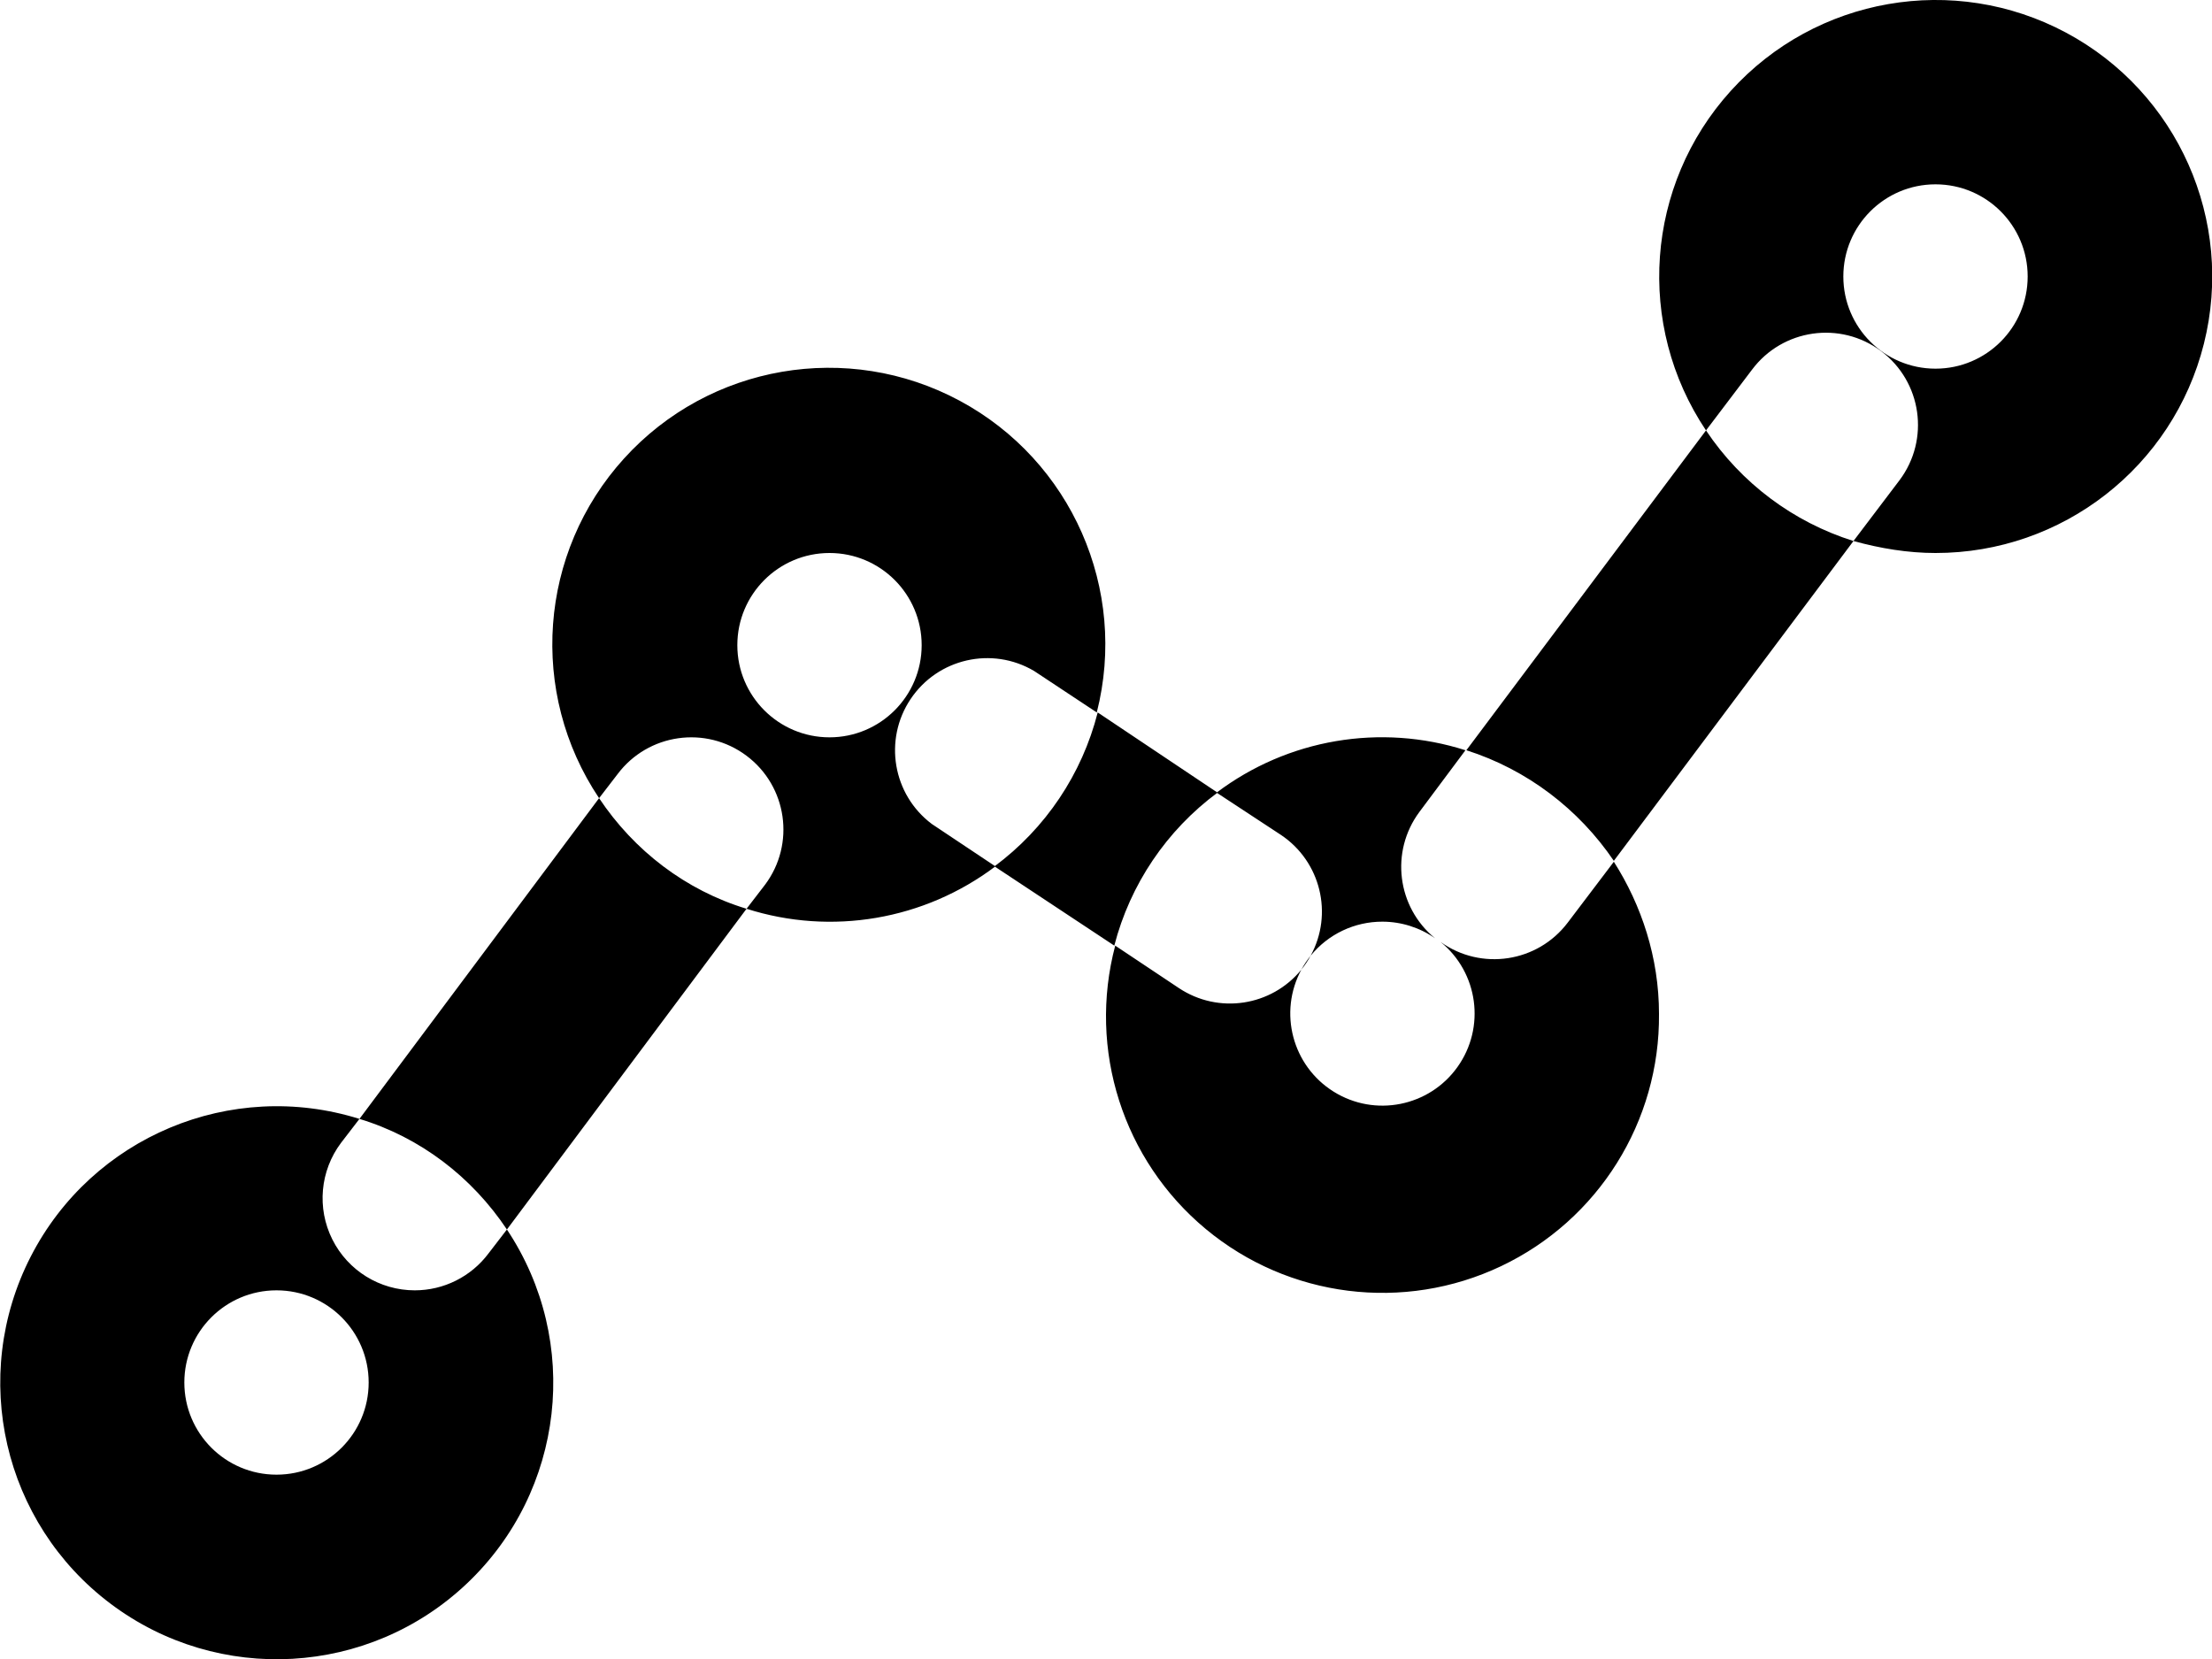
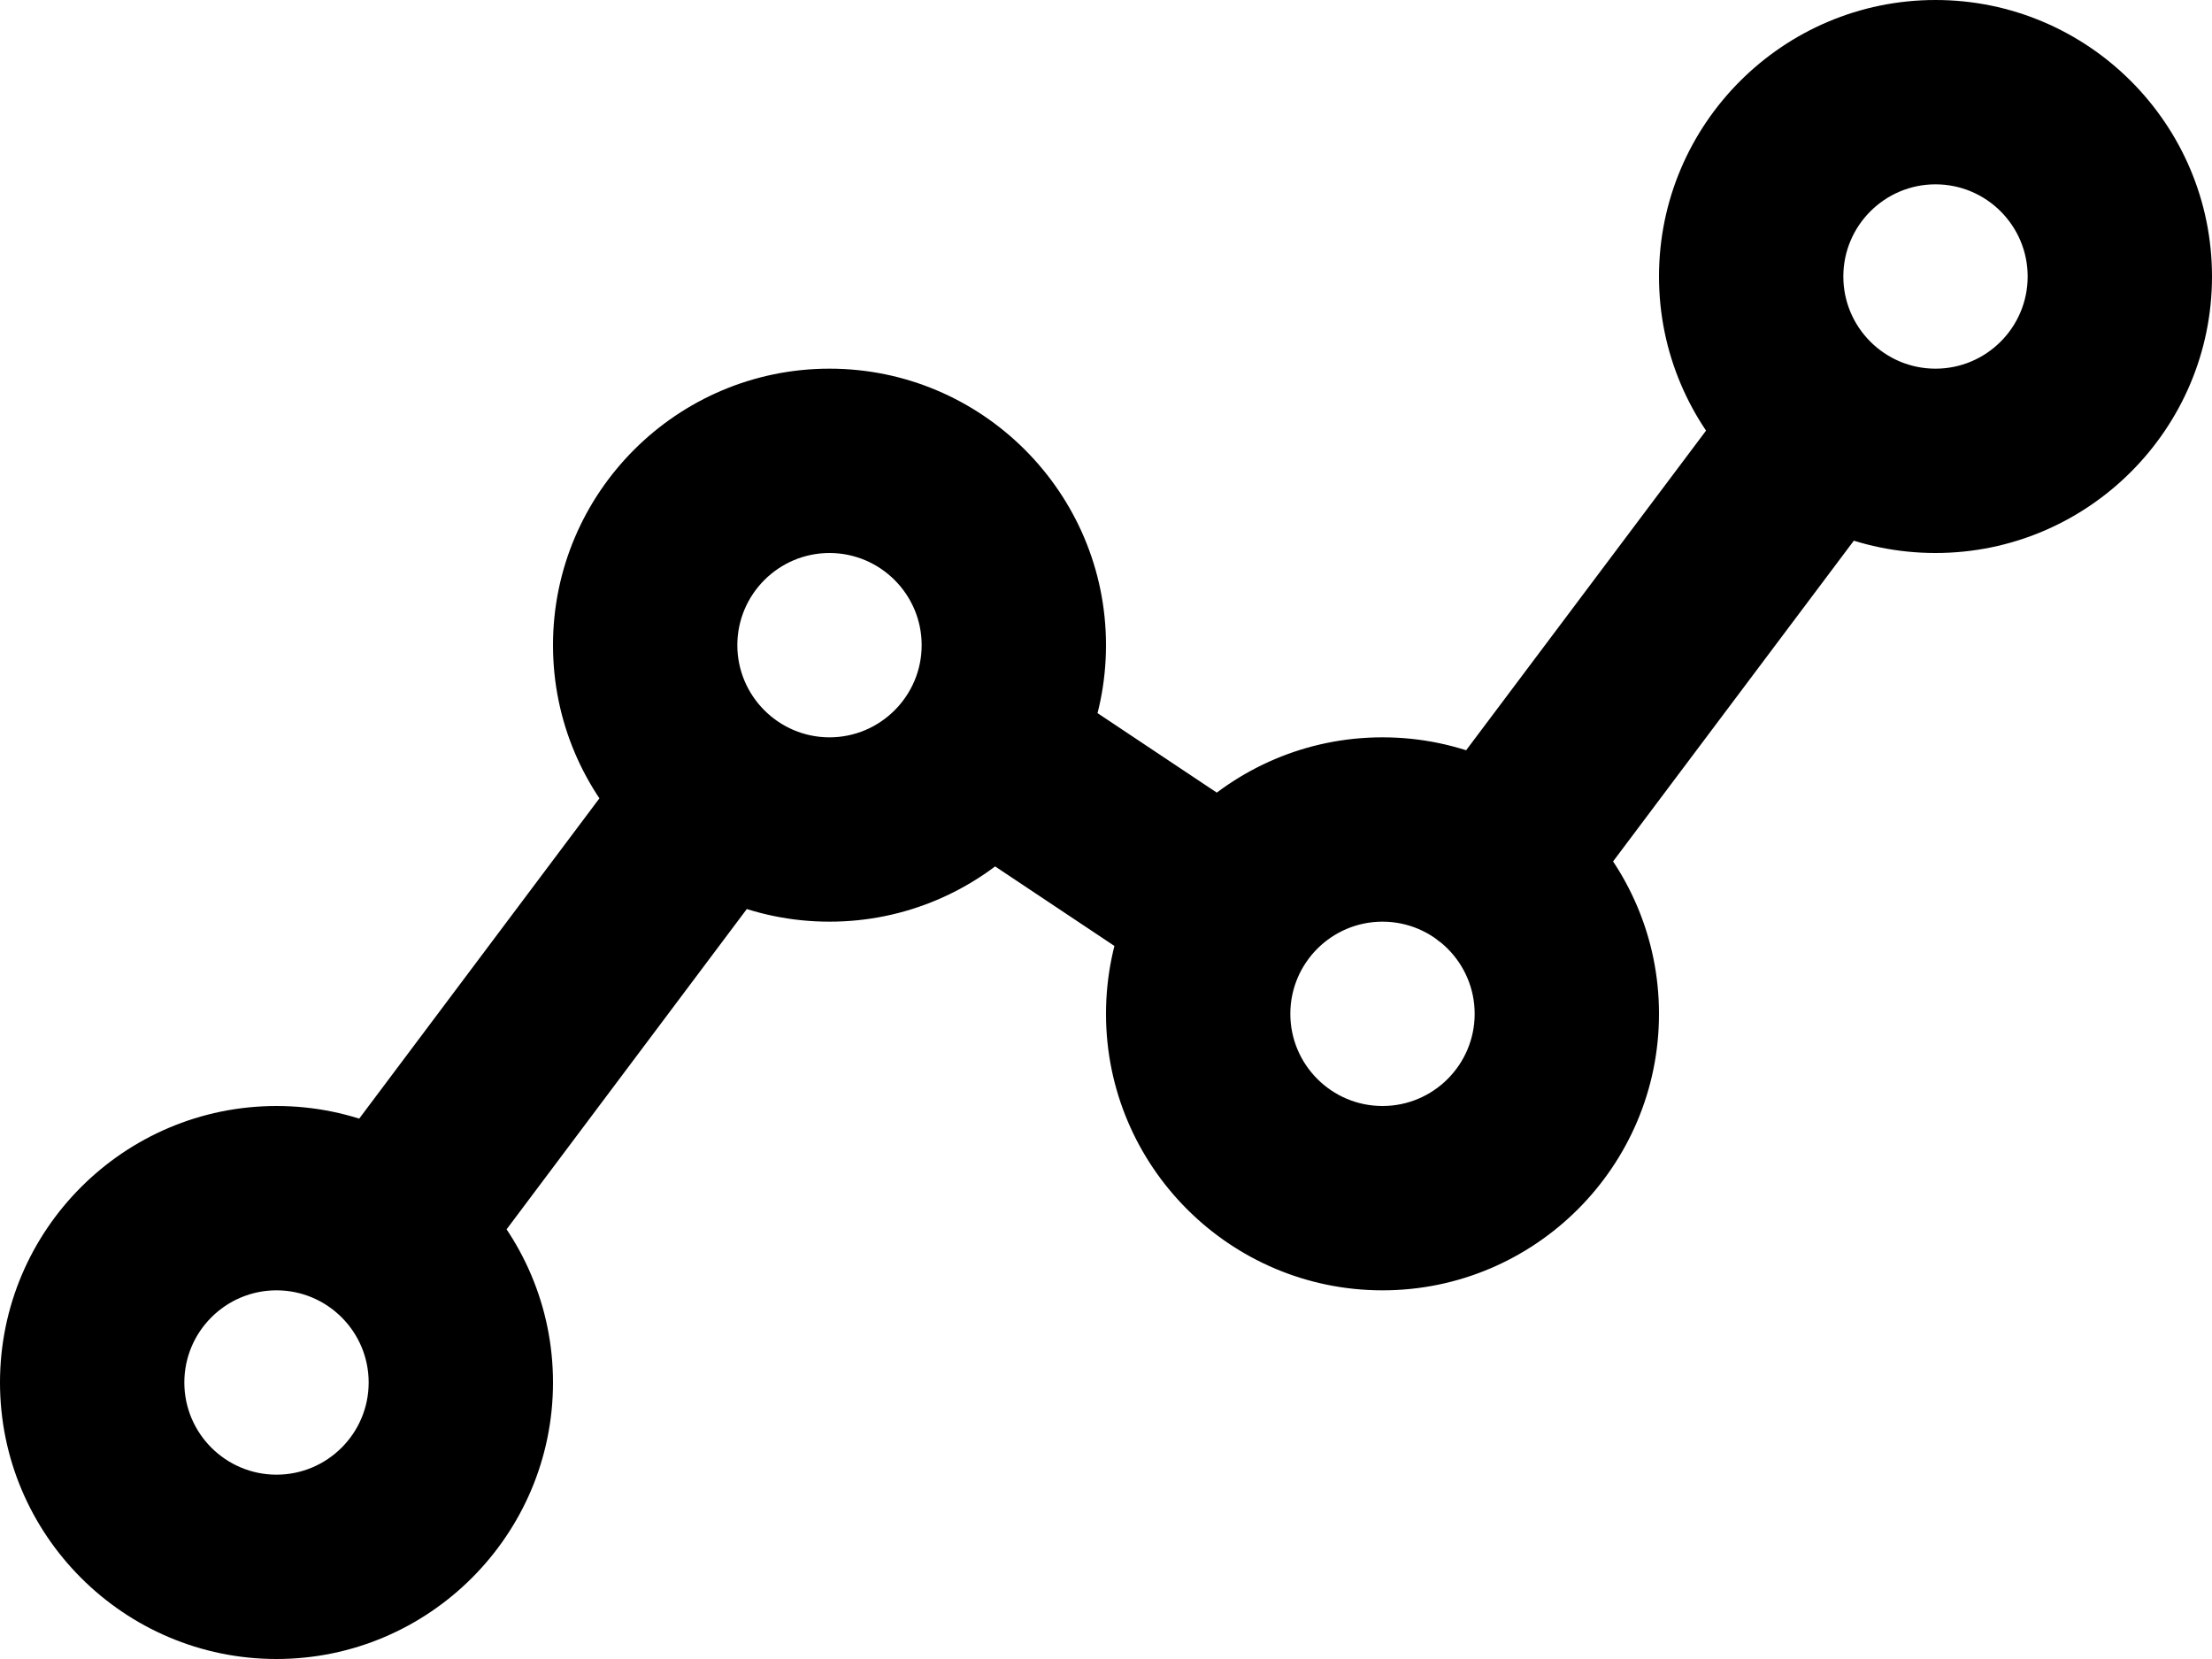
- <svg xmlns="http://www.w3.org/2000/svg" xmlns:xlink="http://www.w3.org/1999/xlink" width="24" height="18" viewBox="0 0 24 18">
-   <defs>
-     <path id="vtnpa" d="M900.5 152a1 1 0 0 0 .8-.4l.2-.26a3 3 0 1 1-1.6-1.2l-.2.26a1 1 0 0 0 .8 1.6zm2-5.34c.38.57.94 1 1.6 1.2l-2.6 3.48c-.38-.57-.94-1-1.6-1.2zm0 0a3 3 0 1 1 5.4-.93l-.68-.45a1 1 0 0 0-1.11 1.66l.69.46a2.98 2.98 0 0 1-2.7.46l.2-.26a1 1 0 0 0-1.6-1.2zM917 140a1 1 0 1 0 0 2 1 1 0 0 0 0-2zm0 4c-.3 0-.6-.05-.89-.13l.5-.66a1 1 0 0 0-1.6-1.2l-.5.66A3 3 0 1 1 917 144zm-12 0a1 1 0 1 0 0 2 1 1 0 0 0 0-2zm6 4a1 1 0 0 0-.78.37 1 1 0 0 0-.32-1.31l-.7-.46a2.98 2.98 0 0 1 2.7-.46l-.5.67a1 1 0 0 0 .17 1.37 1 1 0 0 0-.57-.18zm3 1a3 3 0 1 1-5.9-.74l.69.46a1 1 0 0 0 1.33-.2 1 1 0 1 0 1.51-.3 1 1 0 0 0 1.38-.21l.5-.66c.3.47.49 1.04.49 1.65zm-15 3a1 1 0 1 0 0 2 1 1 0 0 0 0-2zm11.12-3.48a1 1 0 0 1 .1-.15 1.02 1.02 0 0 1-.1.15zm-.91-1.92a3 3 0 0 0-1.12 1.66l-1.3-.86a3 3 0 0 0 1.12-1.67zm2.4 1.6zm4.5-4.33a3.01 3.01 0 0 1-1.6-1.2l-2.6 3.47c.66.21 1.22.64 1.6 1.2z" />
-   </defs>
-   <g>
-     <g transform="translate(-896 -138)">
-       <use xlink:href="#vtnpa" />
+ <svg xmlns="http://www.w3.org/2000/svg" width="24px" height="18px" viewBox="0 0 24 18" version="1.1">
+   <defs />
+   <g id="MAIN" stroke="none" stroke-width="1" fill="none" fill-rule="evenodd">
+     <g id="WIDGETS" transform="translate(-896, -138)" fill="#000000" fill-rule="nonzero">
+       <g id="Group-26" transform="translate(158, 125)">
+         <g id="noun_534793_cc" transform="translate(738, 13)">
+           <path d="M16.206,10.407 C15.997,10.407 15.787,10.342 15.606,10.207 C15.165,9.875 15.076,9.249 15.407,8.807 L19.009,4.008 C19.34,3.566 19.966,3.476 20.409,3.808 C20.85,4.14 20.939,4.766 20.608,5.208 L17.006,10.007 C16.811,10.269 16.51,10.407 16.206,10.407 Z M13.335,10.891 C13.145,10.891 12.952,10.837 12.781,10.723 L10.109,8.942 C9.65,8.635 9.526,8.014 9.832,7.555 C10.138,7.096 10.759,6.97 11.219,7.278 L13.891,9.059 C14.351,9.365 14.475,9.986 14.168,10.446 C13.976,10.734 13.658,10.891 13.335,10.891 Z M3,18 C1.346,18 0,16.654 0,15 C0,13.346 1.346,12 3,12 C4.654,12 6,13.346 6,15 C6,16.654 4.654,18 3,18 Z M3,14 C2.449,14 2,14.448 2,15 C2,15.552 2.449,16 3,16 C3.551,16 4,15.552 4,15 C4,14.448 3.551,14 3,14 Z M15,14 C13.346,14 12,12.654 12,11 C12,9.346 13.346,8 15,8 C16.654,8 18,9.346 18,11 C18,12.654 16.654,14 15,14 Z M15,10 C14.448,10 14,10.449 14,11 C14,11.551 14.448,12 15,12 C15.552,12 16,11.551 16,11 C16,10.449 15.552,10 15,10 Z M9,10 C7.346,10 6,8.654 6,7 C6,5.346 7.346,4 9,4 C10.654,4 12,5.346 12,7 C12,8.654 10.654,10 9,10 Z M9,6 C8.449,6 8,6.449 8,7 C8,7.551 8.449,8 9,8 C9.551,8 10,7.551 10,7 C10,6.449 9.551,6 9,6 Z M21,6 C19.346,6 18,4.654 18,3 C18,1.346 19.346,0 21,0 C22.654,0 24,1.346 24,3 C24,4.654 22.654,6 21,6 Z M21,2 C20.448,2 20,2.449 20,3 C20,3.551 20.448,4 21,4 C21.552,4 22,3.551 22,3 C22,2.449 21.552,2 21,2 Z M4.499,14 C4.291,14 4.08,13.935 3.9,13.8 C3.458,13.469 3.369,12.842 3.7,12.4 L6.7,8.4 C7.031,7.96 7.658,7.868 8.1,8.2 C8.542,8.531 8.631,9.158 8.3,9.6 L5.3,13.6 C5.104,13.862 4.803,14 4.499,14 Z" id="Shape" />
+         </g>
+       </g>
    </g>
  </g>
</svg>
